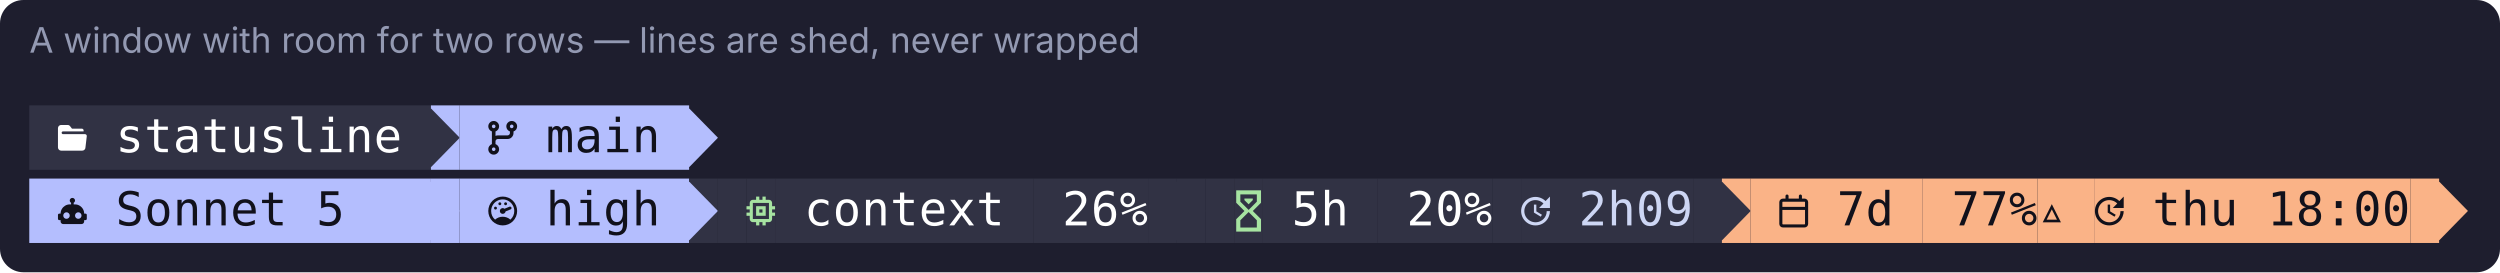
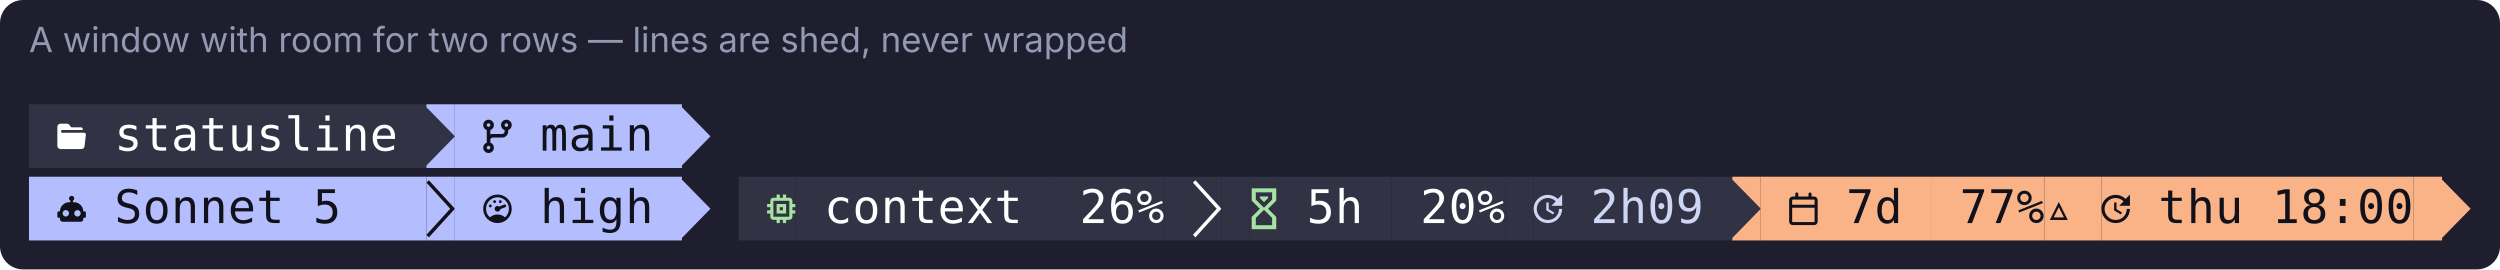
- <svg xmlns="http://www.w3.org/2000/svg" width="854" height="93" viewBox="0 0 854 93" role="img" aria-label="A window with room for two rows — lines are shed, never wrapped">
-   <rect width="854" height="93" rx="8" fill="#1e1e2e" />
+ <svg xmlns="http://www.w3.org/2000/svg" width="863" height="93" viewBox="0 0 863 93" role="img" aria-label="A window with room for two rows — lines are shed, never wrapped">
+   <rect width="863" height="93" rx="8" fill="#1e1e2e" />
  <text x="10" y="18" font-family="-apple-system,Segoe UI,system-ui,sans-serif" font-size="12" fill="#9399b2">A window with room for two rows — lines are shed, never wrapped</text>
  <rect x="10.00" y="36" width="137.20" height="22" fill="rgb(49,50,68)" />
  <path d="M133 1134H400Q466 1134 507 1080L576 989Q582 981 591 981H991Q1022 981 1045 959Q1068 936 1067 905V867H210Q187 867 170.0 850.0Q153 833 153 810Q153 786 170.0 769.0Q187 752 210 752H1123Q1154 752 1177 730Q1200 707 1199 676Q1199 670 1199 667L1144 200Q1144 144 1105.0 105.0Q1066 66 1010 66H133Q78 66 39.0 105.0Q0 144 0 200V1000Q0 1056 39.0 1095.0Q78 1134 133 1134Z" fill="rgb(255,255,255)" transform="translate(19.80 52.00) scale(0.00821 -0.00821)" />
  <text x="44.30" y="52" text-anchor="middle" font-family="ui-monospace,SFMono-Regular,Menlo,Consolas,monospace" font-size="16" fill="rgb(255,255,255)">s</text>
  <text x="54.10" y="52" text-anchor="middle" font-family="ui-monospace,SFMono-Regular,Menlo,Consolas,monospace" font-size="16" fill="rgb(255,255,255)">t</text>
  <text x="63.90" y="52" text-anchor="middle" font-family="ui-monospace,SFMono-Regular,Menlo,Consolas,monospace" font-size="16" fill="rgb(255,255,255)">a</text>
  <text x="73.70" y="52" text-anchor="middle" font-family="ui-monospace,SFMono-Regular,Menlo,Consolas,monospace" font-size="16" fill="rgb(255,255,255)">t</text>
  <text x="83.50" y="52" text-anchor="middle" font-family="ui-monospace,SFMono-Regular,Menlo,Consolas,monospace" font-size="16" fill="rgb(255,255,255)">u</text>
  <text x="93.30" y="52" text-anchor="middle" font-family="ui-monospace,SFMono-Regular,Menlo,Consolas,monospace" font-size="16" fill="rgb(255,255,255)">s</text>
  <text x="103.10" y="52" text-anchor="middle" font-family="ui-monospace,SFMono-Regular,Menlo,Consolas,monospace" font-size="16" fill="rgb(255,255,255)">l</text>
  <text x="112.90" y="52" text-anchor="middle" font-family="ui-monospace,SFMono-Regular,Menlo,Consolas,monospace" font-size="16" fill="rgb(255,255,255)">i</text>
  <text x="122.70" y="52" text-anchor="middle" font-family="ui-monospace,SFMono-Regular,Menlo,Consolas,monospace" font-size="16" fill="rgb(255,255,255)">n</text>
  <text x="132.50" y="52" text-anchor="middle" font-family="ui-monospace,SFMono-Regular,Menlo,Consolas,monospace" font-size="16" fill="rgb(255,255,255)">e</text>
  <rect x="147.20" y="36" width="9.80" height="22" fill="rgb(180,190,254)" />
  <path d="M-72 1812H13L1200 602L13 -612H-72Z" fill="rgb(49,50,68)" transform="translate(147.20 52.00) scale(0.00821 -0.00821)" />
  <rect x="157.00" y="36" width="78.40" height="22" fill="rgb(180,190,254)" />
  <path d="M750 1076Q750 1168 816.0 1234.0Q882 1300 975.0 1300.0Q1068 1300 1134.0 1234.0Q1200 1168 1200 1076Q1200 1004 1158 944Q1116 886 1049 864V800Q1049 698 976 624Q903 550 800 550H400Q359 550 329 522Q299 492 300 450V338Q366 314 408.0 256.0Q450 198 450 126Q450 32 384.0 -34.0Q318 -100 225 -100Q132 -100 66 -34Q0 32 0 126Q0 198 42.0 256.0Q84 314 150 338V864Q84 888 42.0 946.0Q0 1004 0 1076Q0 1168 66.0 1234.0Q132 1300 225.0 1300.0Q318 1300 384.0 1234.0Q450 1168 450 1076Q450 1004 408.0 946.0Q366 888 300 864V680Q348 700 400 700H800Q841 700 871.0 730.0Q901 760 900 800V864Q834 888 792.0 946.0Q750 1004 750 1076ZM225 1000Q255 1000 277.0 1022.0Q299 1044 300 1076Q300 1106 278.0 1128.0Q256 1150 225.0 1150.0Q194 1150 172.0 1128.0Q150 1106 150.0 1075.0Q150 1044 172.0 1022.0Q194 1000 225 1000ZM975 1000Q1005 1000 1027.0 1022.0Q1049 1044 1049.0 1075.0Q1049 1106 1028 1128Q1006 1150 975.0 1150.0Q944 1150 922.0 1128.0Q900 1106 900.0 1075.0Q900 1044 922.0 1022.0Q944 1000 975 1000ZM225 50Q255 50 277 72Q299 94 300 126Q300 156 278.0 178.0Q256 200 225.0 200.0Q194 200 172.0 178.0Q150 156 150.0 125.0Q150 94 172.0 72.0Q194 50 225 50Z" fill="rgb(17,17,27)" transform="translate(166.80 52.00) scale(0.00821 -0.00821)" />
  <text x="191.30" y="52" text-anchor="middle" font-family="ui-monospace,SFMono-Regular,Menlo,Consolas,monospace" font-size="16" fill="rgb(17,17,27)">m</text>
  <text x="201.10" y="52" text-anchor="middle" font-family="ui-monospace,SFMono-Regular,Menlo,Consolas,monospace" font-size="16" fill="rgb(17,17,27)">a</text>
  <text x="210.90" y="52" text-anchor="middle" font-family="ui-monospace,SFMono-Regular,Menlo,Consolas,monospace" font-size="16" fill="rgb(17,17,27)">i</text>
  <text x="220.70" y="52" text-anchor="middle" font-family="ui-monospace,SFMono-Regular,Menlo,Consolas,monospace" font-size="16" fill="rgb(17,17,27)">n</text>
  <path d="M-72 1812H13L1200 602L13 -612H-72Z" fill="rgb(180,190,254)" transform="translate(235.40 52.00) scale(0.00821 -0.00821)" />
  <rect x="10.00" y="61" width="137.20" height="22" fill="rgb(180,190,254)" />
  <path d="M600 1144Q646 1144 678.0 1112.0Q710 1080 710 1037Q710 1006 694.0 980.5Q678 955 654 943V874H710Q812 874 900.0 821.5Q988 769 1039.0 682.0Q1090 595 1090 490H1144Q1166 490 1183.0 475.0Q1200 460 1200 437V274Q1200 251 1183.0 235.5Q1166 220 1144 220H1090V164Q1090 120 1058.0 88.0Q1026 56 980 56H220Q174 56 142.0 88.0Q110 120 110 164V220H56Q34 220 17.0 235.0Q0 250 0 274V437Q0 460 16.0 475.0Q32 490 56 490H110Q110 595 161.0 682.0Q212 769 300.0 821.5Q388 874 490 874H546V943Q522 956 506.0 981.0Q490 1006 490 1037Q490 1081 522.0 1112.5Q554 1144 600 1144ZM354 546Q298 546 259.0 505.5Q220 465 220.0 409.0Q220 353 259.0 313.5Q298 274 354.0 274.0Q410 274 450.0 313.5Q490 353 490.0 409.0Q490 465 450.0 505.5Q410 546 354 546ZM846 546Q790 546 750.0 505.5Q710 465 710.0 409.0Q710 353 749.0 313.5Q788 274 844.0 274.0Q900 274 940.0 313.5Q980 353 980.0 409.0Q980 465 941.0 505.5Q902 546 846 546Z" fill="rgb(17,17,27)" transform="translate(19.80 77.00) scale(0.00821 -0.00821)" />
  <text x="44.30" y="77" text-anchor="middle" font-family="ui-monospace,SFMono-Regular,Menlo,Consolas,monospace" font-size="16" fill="rgb(17,17,27)">S</text>
  <text x="54.10" y="77" text-anchor="middle" font-family="ui-monospace,SFMono-Regular,Menlo,Consolas,monospace" font-size="16" fill="rgb(17,17,27)">o</text>
  <text x="63.90" y="77" text-anchor="middle" font-family="ui-monospace,SFMono-Regular,Menlo,Consolas,monospace" font-size="16" fill="rgb(17,17,27)">n</text>
  <text x="73.70" y="77" text-anchor="middle" font-family="ui-monospace,SFMono-Regular,Menlo,Consolas,monospace" font-size="16" fill="rgb(17,17,27)">n</text>
  <text x="83.50" y="77" text-anchor="middle" font-family="ui-monospace,SFMono-Regular,Menlo,Consolas,monospace" font-size="16" fill="rgb(17,17,27)">e</text>
  <text x="93.30" y="77" text-anchor="middle" font-family="ui-monospace,SFMono-Regular,Menlo,Consolas,monospace" font-size="16" fill="rgb(17,17,27)">t</text>
  <text x="112.90" y="77" text-anchor="middle" font-family="ui-monospace,SFMono-Regular,Menlo,Consolas,monospace" font-size="16" fill="rgb(17,17,27)">5</text>
  <rect x="147.20" y="61" width="9.80" height="22" fill="rgb(180,190,254)" />
-   <path d="M-72 1812H13L1200 602L13 -612H-72Z" fill="rgb(180,190,254)" transform="translate(147.20 77.00) scale(0.00821 -0.00821)" />
+   <path d="M0 1700 104 1800 1199 602 104 -600 0 -496 1000 602Z" fill="rgb(17,17,27)" transform="translate(147.20 77.00) scale(0.00821 -0.00821)" />
  <rect x="157.00" y="61" width="78.40" height="22" fill="rgb(180,190,254)" />
  <path d="M600 1200Q482 1200 370.5 1155.0Q259 1110 174.5 1025.5Q90 941 45.0 829.5Q0 718 0.0 599.5Q0 481 45.0 370.0Q90 259 174.5 174.5Q259 90 370.5 45.0Q482 0 600.0 0.0Q718 0 829.5 45.0Q941 90 1025.0 174.5Q1109 259 1154.5 370.0Q1200 481 1200.0 599.5Q1200 718 1154.5 829.5Q1109 941 1025.0 1025.5Q941 1110 829.5 1155.0Q718 1200 600 1200ZM600 1082Q729 1082 840.5 1017.0Q952 952 1016.5 840.5Q1081 729 1081 600Q1081 493 1039.0 400.0Q997 307 918 240Q856 299 773.0 330.0Q690 361 600 361Q420 361 282 240Q203 307 161.0 400.0Q119 493 119 600Q119 729 183.5 840.5Q248 952 359.5 1017.0Q471 1082 600 1082ZM479 961Q454 961 437.0 944.0Q420 927 420.0 901.5Q420 876 437.0 858.0Q454 840 479.5 840.0Q505 840 523.0 858.0Q541 876 541.0 901.5Q541 927 522.5 944.0Q504 961 479 961ZM721 961Q696 961 677.5 944.0Q659 927 659.0 901.5Q659 876 677.0 858.0Q695 840 720.5 840.0Q746 840 763.0 858.0Q780 876 780.0 901.5Q780 927 763.0 944.0Q746 961 721 961ZM907 783Q899 783 885 780L673 693Q648 713 615.5 718.5Q583 724 555 710Q510 693 490.5 646.5Q471 600 489.0 555.0Q507 510 553.5 490.0Q600 470 645 490Q676 501 695.5 526.5Q715 552 721 583L930 668Q952 676 962.0 700.0Q972 724 963 746Q955 763 939.5 773.0Q924 783 907 783ZM298 780Q273 780 256.5 763.0Q240 746 240.0 721.0Q240 696 256.5 677.5Q273 659 298.5 659.0Q324 659 342.0 677.5Q360 696 360.0 721.0Q360 746 341.5 763.0Q323 780 298 780Z" fill="rgb(17,17,27)" transform="translate(166.80 77.00) scale(0.00821 -0.00821)" />
  <text x="191.30" y="77" text-anchor="middle" font-family="ui-monospace,SFMono-Regular,Menlo,Consolas,monospace" font-size="16" fill="rgb(17,17,27)">h</text>
  <text x="201.10" y="77" text-anchor="middle" font-family="ui-monospace,SFMono-Regular,Menlo,Consolas,monospace" font-size="16" fill="rgb(17,17,27)">i</text>
  <text x="210.90" y="77" text-anchor="middle" font-family="ui-monospace,SFMono-Regular,Menlo,Consolas,monospace" font-size="16" fill="rgb(17,17,27)">g</text>
  <text x="220.70" y="77" text-anchor="middle" font-family="ui-monospace,SFMono-Regular,Menlo,Consolas,monospace" font-size="16" fill="rgb(17,17,27)">h</text>
-   <rect x="235.40" y="61" width="9.80" height="22" fill="rgb(49,50,68)" />
  <path d="M-72 1812H13L1200 602L13 -612H-72Z" fill="rgb(180,190,254)" transform="translate(235.40 77.00) scale(0.00821 -0.00821)" />
-   <rect x="245.20" y="61" width="9.80" height="22" fill="rgb(49,50,68)" />
  <rect x="255.00" y="61" width="9.80" height="22" fill="rgb(49,50,68)" />
-   <path d="M935 266H265V935H935ZM1200 666V800H1065V935Q1065 988 1026.0 1027.0Q987 1066 935 1066H800Q800 1065 800 1200H665V1066H534Q534 1065 534 1200H400V1066H265Q212 1066 173.5 1027.0Q135 988 135 935V800H0V666H135V534H0Q0 535 0 401H135V266Q135 213 174.0 174.0Q213 135 265 135H400V0H534V135H665V0H800V135H935Q988 135 1026.5 174.0Q1065 213 1065 266V401H1200V534H1065V666ZM665 534H534V666H665ZM800 800H400Q400 801 400 401H800Z" fill="rgb(166,227,161)" transform="translate(255.00 77.00) scale(0.00821 -0.00821)" />
-   <rect x="264.80" y="61" width="88.20" height="22" fill="rgb(49,50,68)" />
-   <text x="279.50" y="77" text-anchor="middle" font-family="ui-monospace,SFMono-Regular,Menlo,Consolas,monospace" font-size="16" fill="rgb(255,255,255)">c</text>
-   <text x="289.30" y="77" text-anchor="middle" font-family="ui-monospace,SFMono-Regular,Menlo,Consolas,monospace" font-size="16" fill="rgb(255,255,255)">o</text>
-   <text x="299.10" y="77" text-anchor="middle" font-family="ui-monospace,SFMono-Regular,Menlo,Consolas,monospace" font-size="16" fill="rgb(255,255,255)">n</text>
-   <text x="308.90" y="77" text-anchor="middle" font-family="ui-monospace,SFMono-Regular,Menlo,Consolas,monospace" font-size="16" fill="rgb(255,255,255)">t</text>
-   <text x="318.70" y="77" text-anchor="middle" font-family="ui-monospace,SFMono-Regular,Menlo,Consolas,monospace" font-size="16" fill="rgb(255,255,255)">e</text>
-   <text x="328.50" y="77" text-anchor="middle" font-family="ui-monospace,SFMono-Regular,Menlo,Consolas,monospace" font-size="16" fill="rgb(255,255,255)">x</text>
-   <text x="338.30" y="77" text-anchor="middle" font-family="ui-monospace,SFMono-Regular,Menlo,Consolas,monospace" font-size="16" fill="rgb(255,255,255)">t</text>
-   <rect x="353.00" y="61" width="39.20" height="22" fill="rgb(49,50,68)" />
-   <text x="367.70" y="77" text-anchor="middle" font-family="ui-monospace,SFMono-Regular,Menlo,Consolas,monospace" font-size="16" fill="rgb(255,255,255)">2</text>
-   <text x="377.50" y="77" text-anchor="middle" font-family="ui-monospace,SFMono-Regular,Menlo,Consolas,monospace" font-size="16" fill="rgb(255,255,255)">6</text>
-   <text x="387.30" y="77" text-anchor="middle" font-family="ui-monospace,SFMono-Regular,Menlo,Consolas,monospace" font-size="16" fill="rgb(255,255,255)">%</text>
-   <rect x="392.20" y="61" width="9.80" height="22" fill="rgb(49,50,68)" />
+   <rect x="264.80" y="61" width="9.80" height="22" fill="rgb(49,50,68)" />
+   <path d="M935 266H265V935H935ZM1200 666V800H1065V935Q1065 988 1026.0 1027.0Q987 1066 935 1066H800Q800 1065 800 1200H665V1066H534Q534 1065 534 1200H400V1066H265Q212 1066 173.5 1027.0Q135 988 135 935V800H0V666H135V534H0Q0 535 0 401H135V266Q135 213 174.0 174.0Q213 135 265 135H400V0H534V135H665V0H800V135H935Q988 135 1026.5 174.0Q1065 213 1065 266V401H1200V534H1065V666ZM665 534H534V666H665ZM800 800H400Q400 801 400 401H800Z" fill="rgb(166,227,161)" transform="translate(264.80 77.00) scale(0.00821 -0.00821)" />
+   <rect x="274.60" y="61" width="88.20" height="22" fill="rgb(49,50,68)" />
+   <text x="289.30" y="77" text-anchor="middle" font-family="ui-monospace,SFMono-Regular,Menlo,Consolas,monospace" font-size="16" fill="rgb(255,255,255)">c</text>
+   <text x="299.10" y="77" text-anchor="middle" font-family="ui-monospace,SFMono-Regular,Menlo,Consolas,monospace" font-size="16" fill="rgb(255,255,255)">o</text>
+   <text x="308.90" y="77" text-anchor="middle" font-family="ui-monospace,SFMono-Regular,Menlo,Consolas,monospace" font-size="16" fill="rgb(255,255,255)">n</text>
+   <text x="318.70" y="77" text-anchor="middle" font-family="ui-monospace,SFMono-Regular,Menlo,Consolas,monospace" font-size="16" fill="rgb(255,255,255)">t</text>
+   <text x="328.50" y="77" text-anchor="middle" font-family="ui-monospace,SFMono-Regular,Menlo,Consolas,monospace" font-size="16" fill="rgb(255,255,255)">e</text>
+   <text x="338.30" y="77" text-anchor="middle" font-family="ui-monospace,SFMono-Regular,Menlo,Consolas,monospace" font-size="16" fill="rgb(255,255,255)">x</text>
+   <text x="348.10" y="77" text-anchor="middle" font-family="ui-monospace,SFMono-Regular,Menlo,Consolas,monospace" font-size="16" fill="rgb(255,255,255)">t</text>
+   <rect x="362.80" y="61" width="39.20" height="22" fill="rgb(49,50,68)" />
+   <text x="377.50" y="77" text-anchor="middle" font-family="ui-monospace,SFMono-Regular,Menlo,Consolas,monospace" font-size="16" fill="rgb(255,255,255)">2</text>
+   <text x="387.30" y="77" text-anchor="middle" font-family="ui-monospace,SFMono-Regular,Menlo,Consolas,monospace" font-size="16" fill="rgb(255,255,255)">6</text>
+   <text x="397.10" y="77" text-anchor="middle" font-family="ui-monospace,SFMono-Regular,Menlo,Consolas,monospace" font-size="16" fill="rgb(255,255,255)">%</text>
  <rect x="402.00" y="61" width="9.80" height="22" fill="rgb(49,50,68)" />
-   <path d="M-72 1812H13L1200 602L13 -612H-72Z" fill="rgb(49,50,68)" transform="translate(402.00 77.00) scale(0.00821 -0.00821)" />
  <rect x="411.80" y="61" width="9.80" height="22" fill="rgb(49,50,68)" />
+   <path d="M0 1700 104 1800 1199 602 104 -600 0 -496 1000 602Z" fill="rgb(255,255,255)" transform="translate(411.80 77.00) scale(0.00821 -0.00821)" />
  <rect x="421.60" y="61" width="9.80" height="22" fill="rgb(49,50,68)" />
-   <path d="M84 1459H1116V943L774 600Q772 600 1116 258V-259H84V258L426 600Q428 600 84 943ZM942 214 600 556 256 214V-89H942ZM600 645 942 988V1291H256V988ZM426 1117H774V1053L600 879L426 1053Z" fill="rgb(166,227,161)" transform="translate(421.60 77.00) scale(0.00821 -0.00821)" />
-   <rect x="431.40" y="61" width="39.20" height="22" fill="rgb(49,50,68)" />
-   <text x="446.10" y="77" text-anchor="middle" font-family="ui-monospace,SFMono-Regular,Menlo,Consolas,monospace" font-size="16" fill="rgb(255,255,255)">5</text>
-   <text x="455.90" y="77" text-anchor="middle" font-family="ui-monospace,SFMono-Regular,Menlo,Consolas,monospace" font-size="16" fill="rgb(255,255,255)">h</text>
-   <rect x="470.60" y="61" width="39.20" height="22" fill="rgb(49,50,68)" />
-   <text x="485.30" y="77" text-anchor="middle" font-family="ui-monospace,SFMono-Regular,Menlo,Consolas,monospace" font-size="16" fill="rgb(255,255,255)">2</text>
-   <text x="495.10" y="77" text-anchor="middle" font-family="ui-monospace,SFMono-Regular,Menlo,Consolas,monospace" font-size="16" fill="rgb(255,255,255)">0</text>
-   <text x="504.90" y="77" text-anchor="middle" font-family="ui-monospace,SFMono-Regular,Menlo,Consolas,monospace" font-size="16" fill="rgb(255,255,255)">%</text>
-   <rect x="509.80" y="61" width="9.80" height="22" fill="rgb(49,50,68)" />
-   <rect x="519.60" y="61" width="58.80" height="22" fill="rgb(49,50,68)" />
-   <path d="M1201 725H748L932 912Q842 1002 721.5 1035.5Q601 1069 482.5 1039.0Q364 1009 273.0 920.0Q182 831 150.5 712.5Q119 594 150.5 475.0Q182 356 273.0 266.5Q364 177 482.5 146.0Q601 115 721.0 146.0Q841 177 932 265Q1067 403 1066 594H1201Q1201 488 1157 378Q1110 256 1026 174Q910 58 755.5 19.0Q601 -20 446.5 19.0Q292 58 178.0 172.5Q64 287 23.0 440.5Q-18 594 21.0 747.0Q60 900 176.0 1012.5Q292 1125 445.0 1166.0Q598 1207 751.0 1166.0Q904 1125 1019 1013L1201 1200ZM635 866V584L867 443L820 362L535 534V866Z" fill="rgb(205,214,244)" transform="translate(519.60 77.00) scale(0.00821 -0.00821)" />
-   <text x="544.10" y="77" text-anchor="middle" font-family="ui-monospace,SFMono-Regular,Menlo,Consolas,monospace" font-size="16" fill="rgb(205,214,244)">2</text>
-   <text x="553.90" y="77" text-anchor="middle" font-family="ui-monospace,SFMono-Regular,Menlo,Consolas,monospace" font-size="16" fill="rgb(205,214,244)">h</text>
-   <text x="563.70" y="77" text-anchor="middle" font-family="ui-monospace,SFMono-Regular,Menlo,Consolas,monospace" font-size="16" fill="rgb(205,214,244)">0</text>
-   <text x="573.50" y="77" text-anchor="middle" font-family="ui-monospace,SFMono-Regular,Menlo,Consolas,monospace" font-size="16" fill="rgb(205,214,244)">9</text>
-   <rect x="578.40" y="61" width="9.80" height="22" fill="rgb(49,50,68)" />
-   <rect x="588.20" y="61" width="9.80" height="22" fill="rgb(250,179,135)" />
-   <path d="M-72 1812H13L1200 602L13 -612H-72Z" fill="rgb(49,50,68)" transform="translate(588.20 77.00) scale(0.00821 -0.00821)" />
-   <rect x="598.00" y="61" width="58.80" height="22" fill="rgb(250,179,135)" />
-   <path d="M387 1222V1115H815V1222Q815 1249 835 1267Q853 1286 879.0 1286.0Q905 1286 924.0 1267.0Q943 1248 943 1222V1115H1051Q1113 1115 1157.0 1071.0Q1201 1027 1201 965V64Q1201 1 1157 -42Q1113 -86 1051 -85H151Q89 -85 45 -42Q1 2 1 64V965Q1 1028 45 1071Q89 1115 151 1115H259V1222Q259 1249 277 1267Q297 1286 323.0 1286.0Q349 1286 368.0 1267.0Q387 1248 387 1222ZM129 643V64Q129 55 135.0 49.0Q141 43 151 43H1051Q1059 43 1067 49Q1071 55 1071 64V643ZM1051 986H151Q143 986 135 980Q129 974 129 965V771H1071V965Q1071 974 1067 980Q1059 986 1051 986Z" fill="rgb(17,17,27)" transform="translate(607.80 77.00) scale(0.00821 -0.00821)" />
-   <text x="632.30" y="77" text-anchor="middle" font-family="ui-monospace,SFMono-Regular,Menlo,Consolas,monospace" font-size="16" fill="rgb(17,17,27)">7</text>
-   <text x="642.10" y="77" text-anchor="middle" font-family="ui-monospace,SFMono-Regular,Menlo,Consolas,monospace" font-size="16" fill="rgb(17,17,27)">d</text>
-   <rect x="656.80" y="61" width="39.20" height="22" fill="rgb(250,179,135)" />
-   <text x="671.50" y="77" text-anchor="middle" font-family="ui-monospace,SFMono-Regular,Menlo,Consolas,monospace" font-size="16" fill="rgb(17,17,27)">7</text>
+   <rect x="431.40" y="61" width="9.80" height="22" fill="rgb(49,50,68)" />
+   <path d="M84 1459H1116V943L774 600Q772 600 1116 258V-259H84V258L426 600Q428 600 84 943ZM942 214 600 556 256 214V-89H942ZM600 645 942 988V1291H256V988ZM426 1117H774V1053L600 879L426 1053Z" fill="rgb(166,227,161)" transform="translate(431.40 77.00) scale(0.00821 -0.00821)" />
+   <rect x="441.20" y="61" width="39.20" height="22" fill="rgb(49,50,68)" />
+   <text x="455.90" y="77" text-anchor="middle" font-family="ui-monospace,SFMono-Regular,Menlo,Consolas,monospace" font-size="16" fill="rgb(255,255,255)">5</text>
+   <text x="465.70" y="77" text-anchor="middle" font-family="ui-monospace,SFMono-Regular,Menlo,Consolas,monospace" font-size="16" fill="rgb(255,255,255)">h</text>
+   <rect x="480.40" y="61" width="39.20" height="22" fill="rgb(49,50,68)" />
+   <text x="495.10" y="77" text-anchor="middle" font-family="ui-monospace,SFMono-Regular,Menlo,Consolas,monospace" font-size="16" fill="rgb(255,255,255)">2</text>
+   <text x="504.90" y="77" text-anchor="middle" font-family="ui-monospace,SFMono-Regular,Menlo,Consolas,monospace" font-size="16" fill="rgb(255,255,255)">0</text>
+   <text x="514.70" y="77" text-anchor="middle" font-family="ui-monospace,SFMono-Regular,Menlo,Consolas,monospace" font-size="16" fill="rgb(255,255,255)">%</text>
+   <rect x="519.60" y="61" width="9.80" height="22" fill="rgb(49,50,68)" />
+   <rect x="529.40" y="61" width="58.80" height="22" fill="rgb(49,50,68)" />
+   <path d="M1201 725H748L932 912Q842 1002 721.5 1035.5Q601 1069 482.5 1039.0Q364 1009 273.0 920.0Q182 831 150.5 712.5Q119 594 150.5 475.0Q182 356 273.0 266.5Q364 177 482.5 146.0Q601 115 721.0 146.0Q841 177 932 265Q1067 403 1066 594H1201Q1201 488 1157 378Q1110 256 1026 174Q910 58 755.5 19.0Q601 -20 446.5 19.0Q292 58 178.0 172.5Q64 287 23.0 440.5Q-18 594 21.0 747.0Q60 900 176.0 1012.5Q292 1125 445.0 1166.0Q598 1207 751.0 1166.0Q904 1125 1019 1013L1201 1200ZM635 866V584L867 443L820 362L535 534V866Z" fill="rgb(205,214,244)" transform="translate(529.40 77.00) scale(0.00821 -0.00821)" />
+   <text x="553.90" y="77" text-anchor="middle" font-family="ui-monospace,SFMono-Regular,Menlo,Consolas,monospace" font-size="16" fill="rgb(205,214,244)">2</text>
+   <text x="563.70" y="77" text-anchor="middle" font-family="ui-monospace,SFMono-Regular,Menlo,Consolas,monospace" font-size="16" fill="rgb(205,214,244)">h</text>
+   <text x="573.50" y="77" text-anchor="middle" font-family="ui-monospace,SFMono-Regular,Menlo,Consolas,monospace" font-size="16" fill="rgb(205,214,244)">0</text>
+   <text x="583.30" y="77" text-anchor="middle" font-family="ui-monospace,SFMono-Regular,Menlo,Consolas,monospace" font-size="16" fill="rgb(205,214,244)">9</text>
+   <rect x="588.20" y="61" width="9.80" height="22" fill="rgb(49,50,68)" />
+   <rect x="598.00" y="61" width="9.80" height="22" fill="rgb(250,179,135)" />
+   <path d="M-72 1812H13L1200 602L13 -612H-72Z" fill="rgb(49,50,68)" transform="translate(598.00 77.00) scale(0.00821 -0.00821)" />
+   <rect x="607.80" y="61" width="58.80" height="22" fill="rgb(250,179,135)" />
+   <path d="M387 1222V1115H815V1222Q815 1249 835 1267Q853 1286 879.0 1286.0Q905 1286 924.0 1267.0Q943 1248 943 1222V1115H1051Q1113 1115 1157.0 1071.0Q1201 1027 1201 965V64Q1201 1 1157 -42Q1113 -86 1051 -85H151Q89 -85 45 -42Q1 2 1 64V965Q1 1028 45 1071Q89 1115 151 1115H259V1222Q259 1249 277 1267Q297 1286 323.0 1286.0Q349 1286 368.0 1267.0Q387 1248 387 1222ZM129 643V64Q129 55 135.0 49.0Q141 43 151 43H1051Q1059 43 1067 49Q1071 55 1071 64V643ZM1051 986H151Q143 986 135 980Q129 974 129 965V771H1071V965Q1071 974 1067 980Q1059 986 1051 986Z" fill="rgb(17,17,27)" transform="translate(617.60 77.00) scale(0.00821 -0.00821)" />
+   <text x="642.10" y="77" text-anchor="middle" font-family="ui-monospace,SFMono-Regular,Menlo,Consolas,monospace" font-size="16" fill="rgb(17,17,27)">7</text>
+   <text x="651.90" y="77" text-anchor="middle" font-family="ui-monospace,SFMono-Regular,Menlo,Consolas,monospace" font-size="16" fill="rgb(17,17,27)">d</text>
+   <rect x="666.60" y="61" width="39.20" height="22" fill="rgb(250,179,135)" />
  <text x="681.30" y="77" text-anchor="middle" font-family="ui-monospace,SFMono-Regular,Menlo,Consolas,monospace" font-size="16" fill="rgb(17,17,27)">7</text>
-   <text x="691.10" y="77" text-anchor="middle" font-family="ui-monospace,SFMono-Regular,Menlo,Consolas,monospace" font-size="16" fill="rgb(17,17,27)">%</text>
-   <rect x="696.00" y="61" width="19.60" height="22" fill="rgb(250,179,135)" />
-   <text x="700.90" y="77" text-anchor="middle" font-family="ui-monospace,SFMono-Regular,Menlo,Consolas,monospace" font-size="16" fill="rgb(17,17,27)">▵</text>
-   <rect x="715.60" y="61" width="107.80" height="22" fill="rgb(250,179,135)" />
-   <path d="M1201 725H748L932 912Q842 1002 721.5 1035.5Q601 1069 482.5 1039.0Q364 1009 273.0 920.0Q182 831 150.5 712.5Q119 594 150.5 475.0Q182 356 273.0 266.5Q364 177 482.5 146.0Q601 115 721.0 146.0Q841 177 932 265Q1067 403 1066 594H1201Q1201 488 1157 378Q1110 256 1026 174Q910 58 755.5 19.0Q601 -20 446.5 19.0Q292 58 178.0 172.5Q64 287 23.0 440.5Q-18 594 21.0 747.0Q60 900 176.0 1012.5Q292 1125 445.0 1166.0Q598 1207 751.0 1166.0Q904 1125 1019 1013L1201 1200ZM635 866V584L867 443L820 362L535 534V866Z" fill="rgb(17,17,27)" transform="translate(715.60 77.00) scale(0.00821 -0.00821)" />
-   <text x="740.10" y="77" text-anchor="middle" font-family="ui-monospace,SFMono-Regular,Menlo,Consolas,monospace" font-size="16" fill="rgb(17,17,27)">t</text>
-   <text x="749.90" y="77" text-anchor="middle" font-family="ui-monospace,SFMono-Regular,Menlo,Consolas,monospace" font-size="16" fill="rgb(17,17,27)">h</text>
-   <text x="759.70" y="77" text-anchor="middle" font-family="ui-monospace,SFMono-Regular,Menlo,Consolas,monospace" font-size="16" fill="rgb(17,17,27)">u</text>
-   <text x="779.30" y="77" text-anchor="middle" font-family="ui-monospace,SFMono-Regular,Menlo,Consolas,monospace" font-size="16" fill="rgb(17,17,27)">1</text>
-   <text x="789.10" y="77" text-anchor="middle" font-family="ui-monospace,SFMono-Regular,Menlo,Consolas,monospace" font-size="16" fill="rgb(17,17,27)">8</text>
-   <text x="798.90" y="77" text-anchor="middle" font-family="ui-monospace,SFMono-Regular,Menlo,Consolas,monospace" font-size="16" fill="rgb(17,17,27)">:</text>
-   <text x="808.70" y="77" text-anchor="middle" font-family="ui-monospace,SFMono-Regular,Menlo,Consolas,monospace" font-size="16" fill="rgb(17,17,27)">0</text>
+   <text x="691.10" y="77" text-anchor="middle" font-family="ui-monospace,SFMono-Regular,Menlo,Consolas,monospace" font-size="16" fill="rgb(17,17,27)">7</text>
+   <text x="700.90" y="77" text-anchor="middle" font-family="ui-monospace,SFMono-Regular,Menlo,Consolas,monospace" font-size="16" fill="rgb(17,17,27)">%</text>
+   <rect x="705.80" y="61" width="19.60" height="22" fill="rgb(250,179,135)" />
+   <text x="710.70" y="77" text-anchor="middle" font-family="ui-monospace,SFMono-Regular,Menlo,Consolas,monospace" font-size="16" fill="rgb(17,17,27)">▵</text>
+   <rect x="725.40" y="61" width="107.80" height="22" fill="rgb(250,179,135)" />
+   <path d="M1201 725H748L932 912Q842 1002 721.5 1035.5Q601 1069 482.5 1039.0Q364 1009 273.0 920.0Q182 831 150.5 712.5Q119 594 150.5 475.0Q182 356 273.0 266.5Q364 177 482.5 146.0Q601 115 721.0 146.0Q841 177 932 265Q1067 403 1066 594H1201Q1201 488 1157 378Q1110 256 1026 174Q910 58 755.5 19.0Q601 -20 446.5 19.0Q292 58 178.0 172.5Q64 287 23.0 440.5Q-18 594 21.0 747.0Q60 900 176.0 1012.5Q292 1125 445.0 1166.0Q598 1207 751.0 1166.0Q904 1125 1019 1013L1201 1200ZM635 866V584L867 443L820 362L535 534V866Z" fill="rgb(17,17,27)" transform="translate(725.40 77.00) scale(0.00821 -0.00821)" />
+   <text x="749.90" y="77" text-anchor="middle" font-family="ui-monospace,SFMono-Regular,Menlo,Consolas,monospace" font-size="16" fill="rgb(17,17,27)">t</text>
+   <text x="759.70" y="77" text-anchor="middle" font-family="ui-monospace,SFMono-Regular,Menlo,Consolas,monospace" font-size="16" fill="rgb(17,17,27)">h</text>
+   <text x="769.50" y="77" text-anchor="middle" font-family="ui-monospace,SFMono-Regular,Menlo,Consolas,monospace" font-size="16" fill="rgb(17,17,27)">u</text>
+   <text x="789.10" y="77" text-anchor="middle" font-family="ui-monospace,SFMono-Regular,Menlo,Consolas,monospace" font-size="16" fill="rgb(17,17,27)">1</text>
+   <text x="798.90" y="77" text-anchor="middle" font-family="ui-monospace,SFMono-Regular,Menlo,Consolas,monospace" font-size="16" fill="rgb(17,17,27)">8</text>
+   <text x="808.70" y="77" text-anchor="middle" font-family="ui-monospace,SFMono-Regular,Menlo,Consolas,monospace" font-size="16" fill="rgb(17,17,27)">:</text>
  <text x="818.50" y="77" text-anchor="middle" font-family="ui-monospace,SFMono-Regular,Menlo,Consolas,monospace" font-size="16" fill="rgb(17,17,27)">0</text>
-   <rect x="823.40" y="61" width="9.80" height="22" fill="rgb(250,179,135)" />
-   <path d="M-72 1812H13L1200 602L13 -612H-72Z" fill="rgb(250,179,135)" transform="translate(833.20 77.00) scale(0.00821 -0.00821)" />
+   <text x="828.30" y="77" text-anchor="middle" font-family="ui-monospace,SFMono-Regular,Menlo,Consolas,monospace" font-size="16" fill="rgb(17,17,27)">0</text>
+   <rect x="833.20" y="61" width="9.80" height="22" fill="rgb(250,179,135)" />
+   <path d="M-72 1812H13L1200 602L13 -612H-72Z" fill="rgb(250,179,135)" transform="translate(843.00 77.00) scale(0.00821 -0.00821)" />
</svg>
